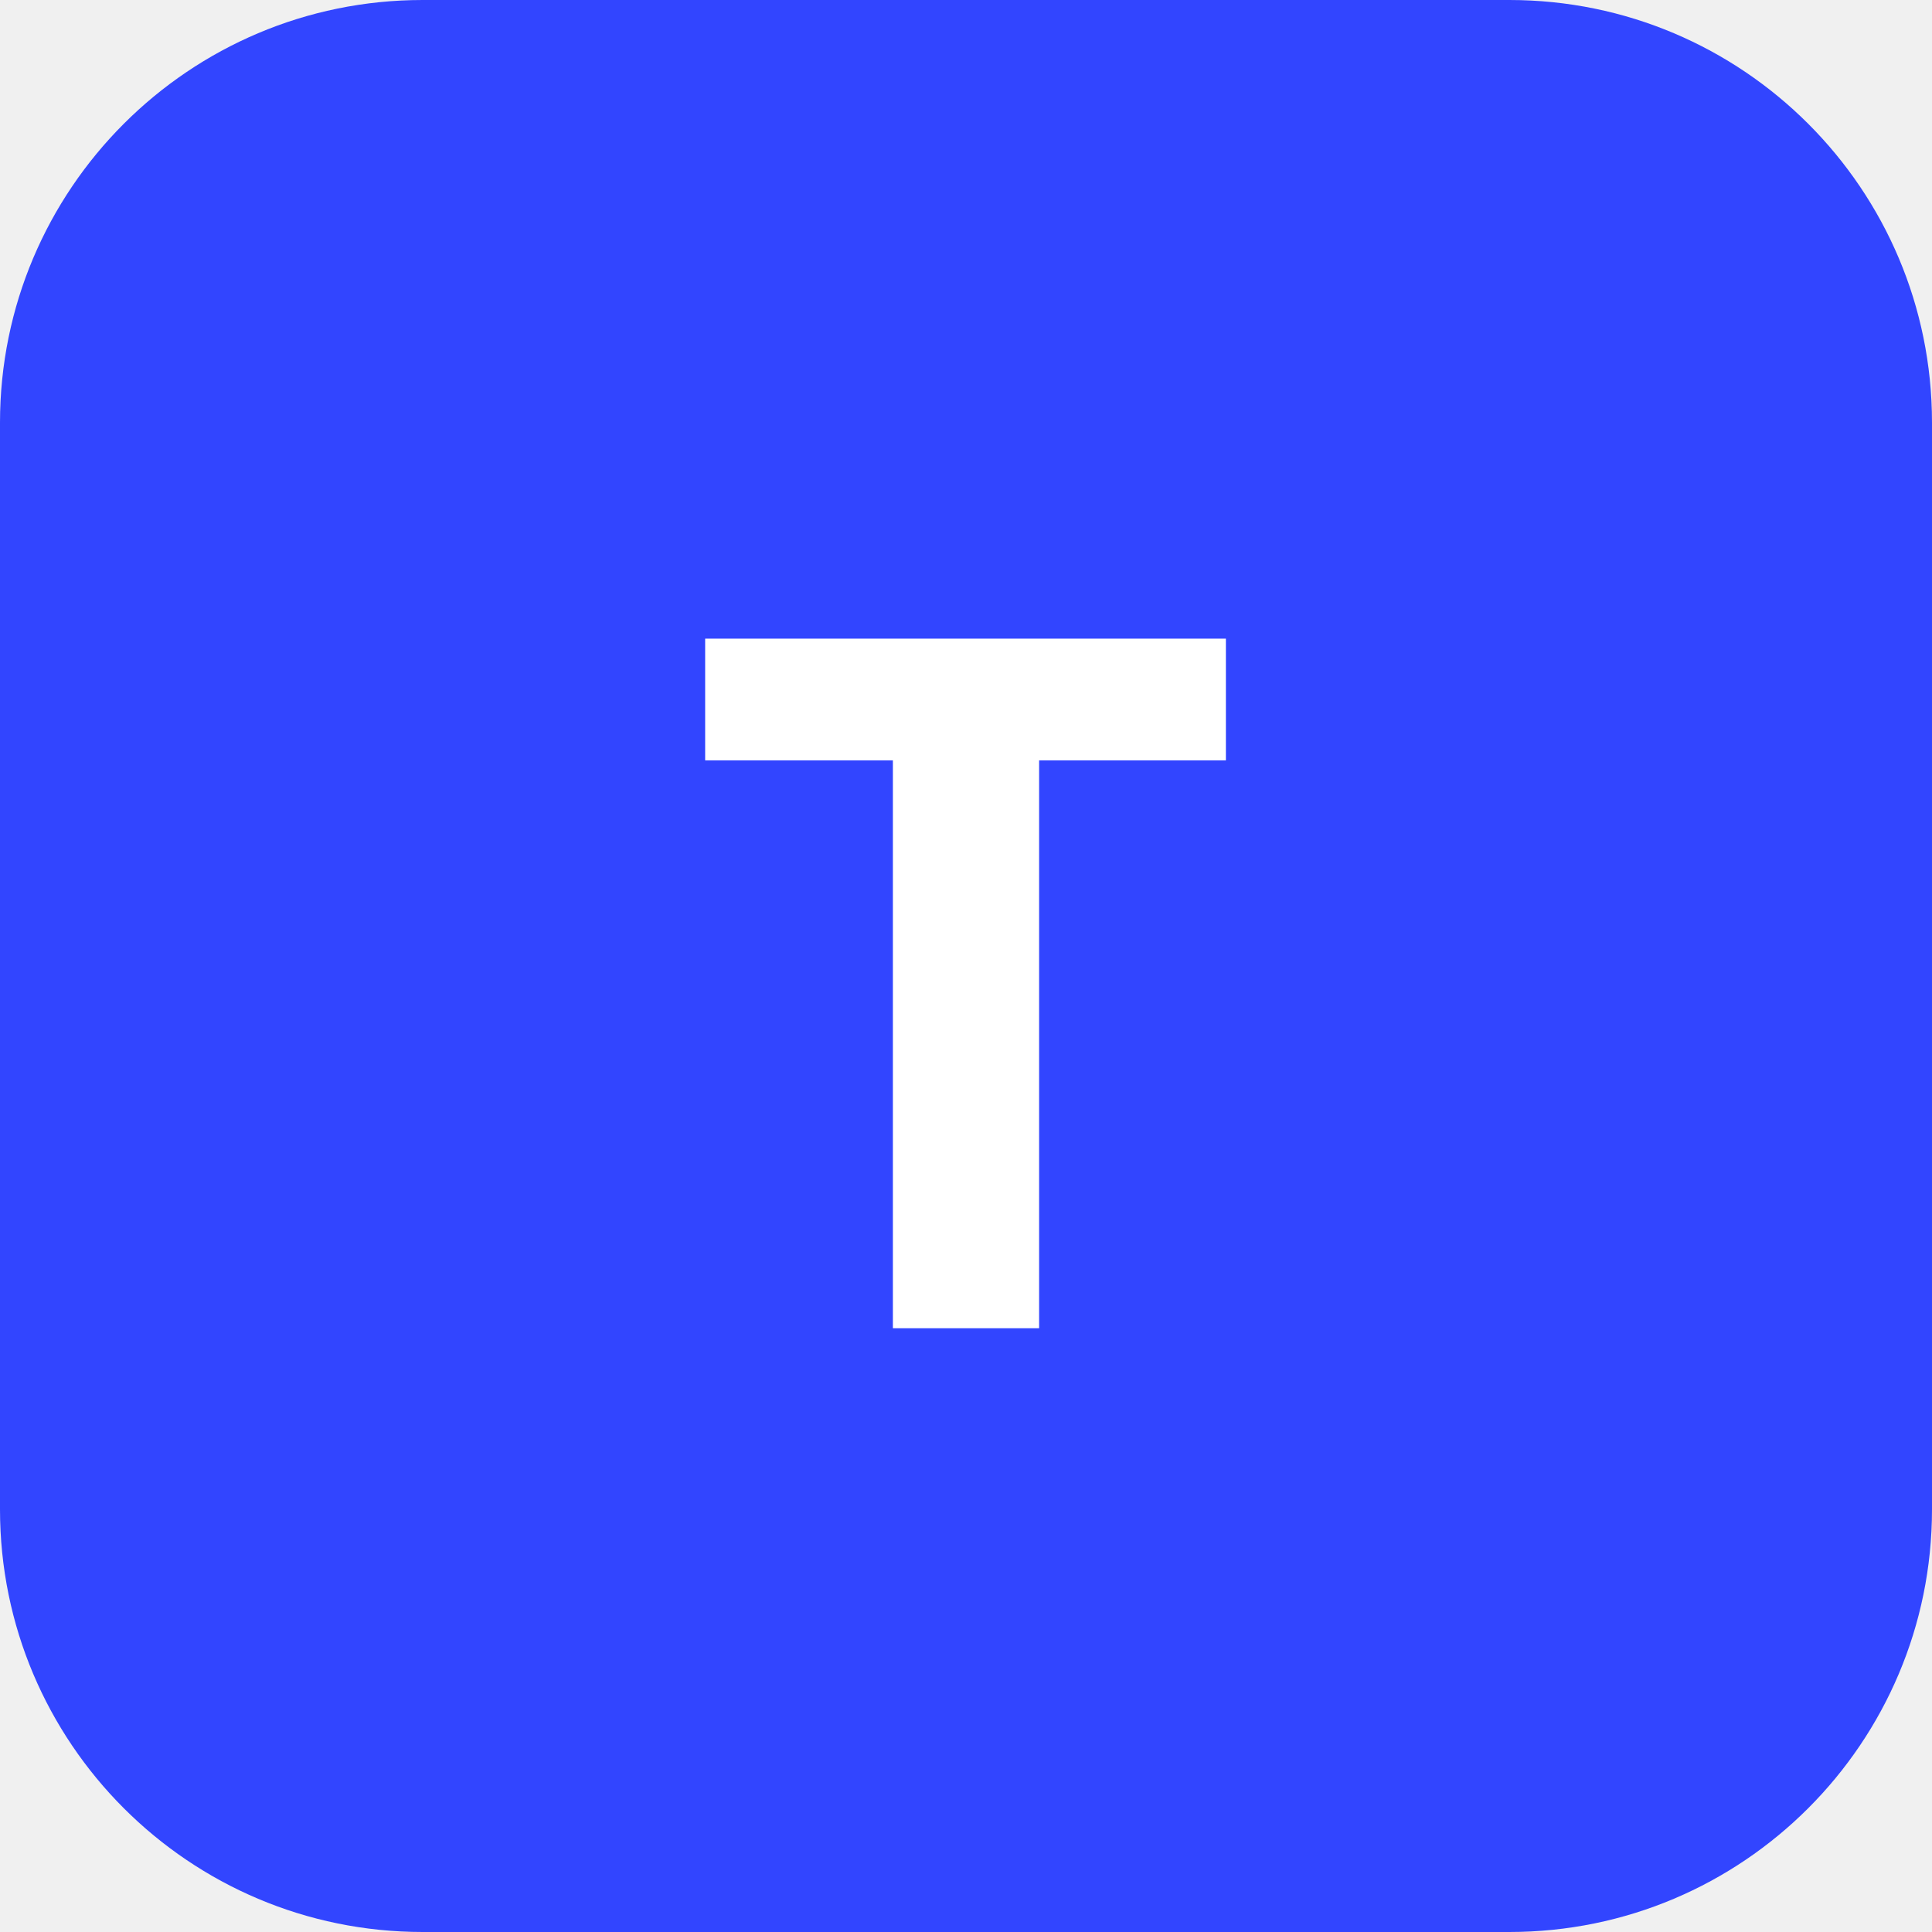
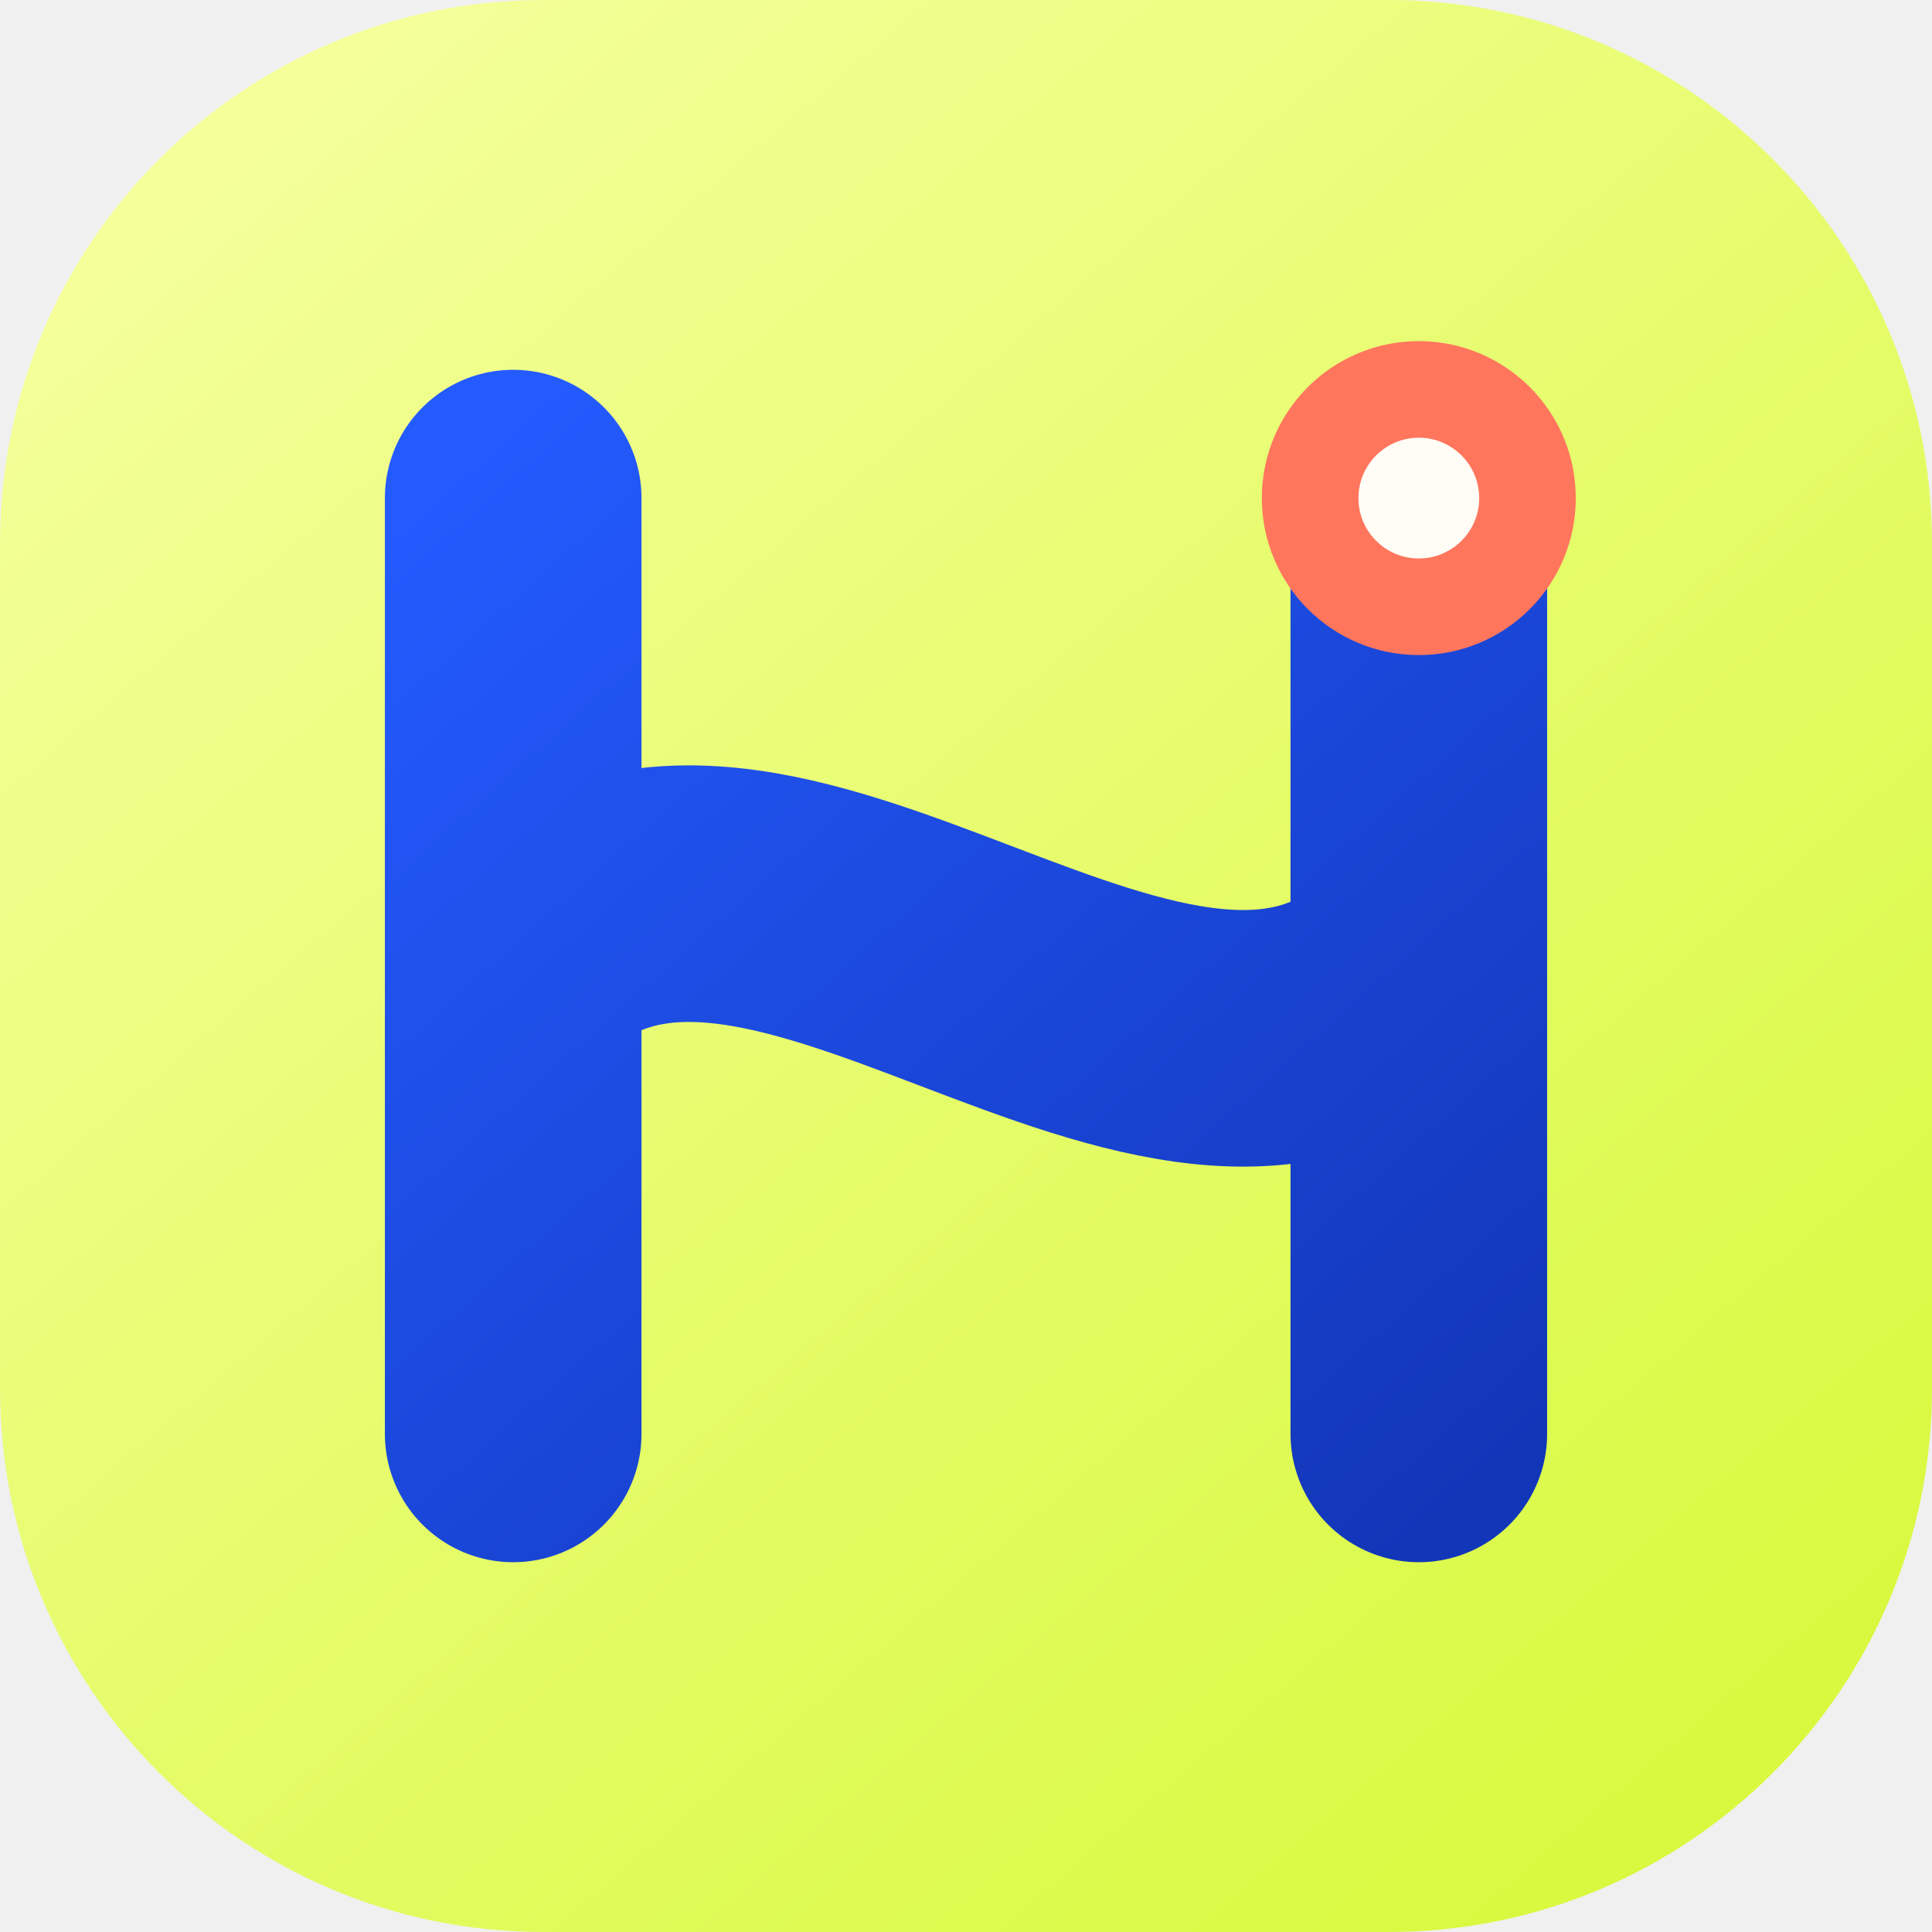
<svg xmlns="http://www.w3.org/2000/svg" viewBox="0 0 32 32">
-   <rect width="32" height="32" rx="7" fill="#3245ff" />
-   <text x="16" y="22" font-family="system-ui, sans-serif" font-size="16" font-weight="bold" fill="#ffffff" text-anchor="middle">T</text>
+   <defs>
+     <linearGradient id="surface" x1="4" y1="2" x2="28" y2="30" gradientUnits="userSpaceOnUse">
+       <stop stop-color="#F4FF9A" />
+       <stop offset="1" stop-color="#D8F93F" />
+     </linearGradient>
+     <linearGradient id="signal" x1="8" y1="7" x2="24" y2="25" gradientUnits="userSpaceOnUse">
+       <stop stop-color="#245BFF" />
+       <stop offset="1" stop-color="#1236B8" />
+     </linearGradient>
+   </defs>
+   <rect width="32" height="32" rx="9" fill="url(#surface)" />
+   <path d="M8.5 8.25v15.5M23.5 8.25v15.5M8.5 16c4.1-4.15 10.9 4.15 15 0" fill="none" stroke="url(#signal)" stroke-width="4.25" stroke-linecap="round" />
+   <circle cx="23.5" cy="8.25" r="2.6" fill="#FF765D" />
+   <circle cx="23.5" cy="8.25" r="1" fill="#FFFDF6" />
</svg>
